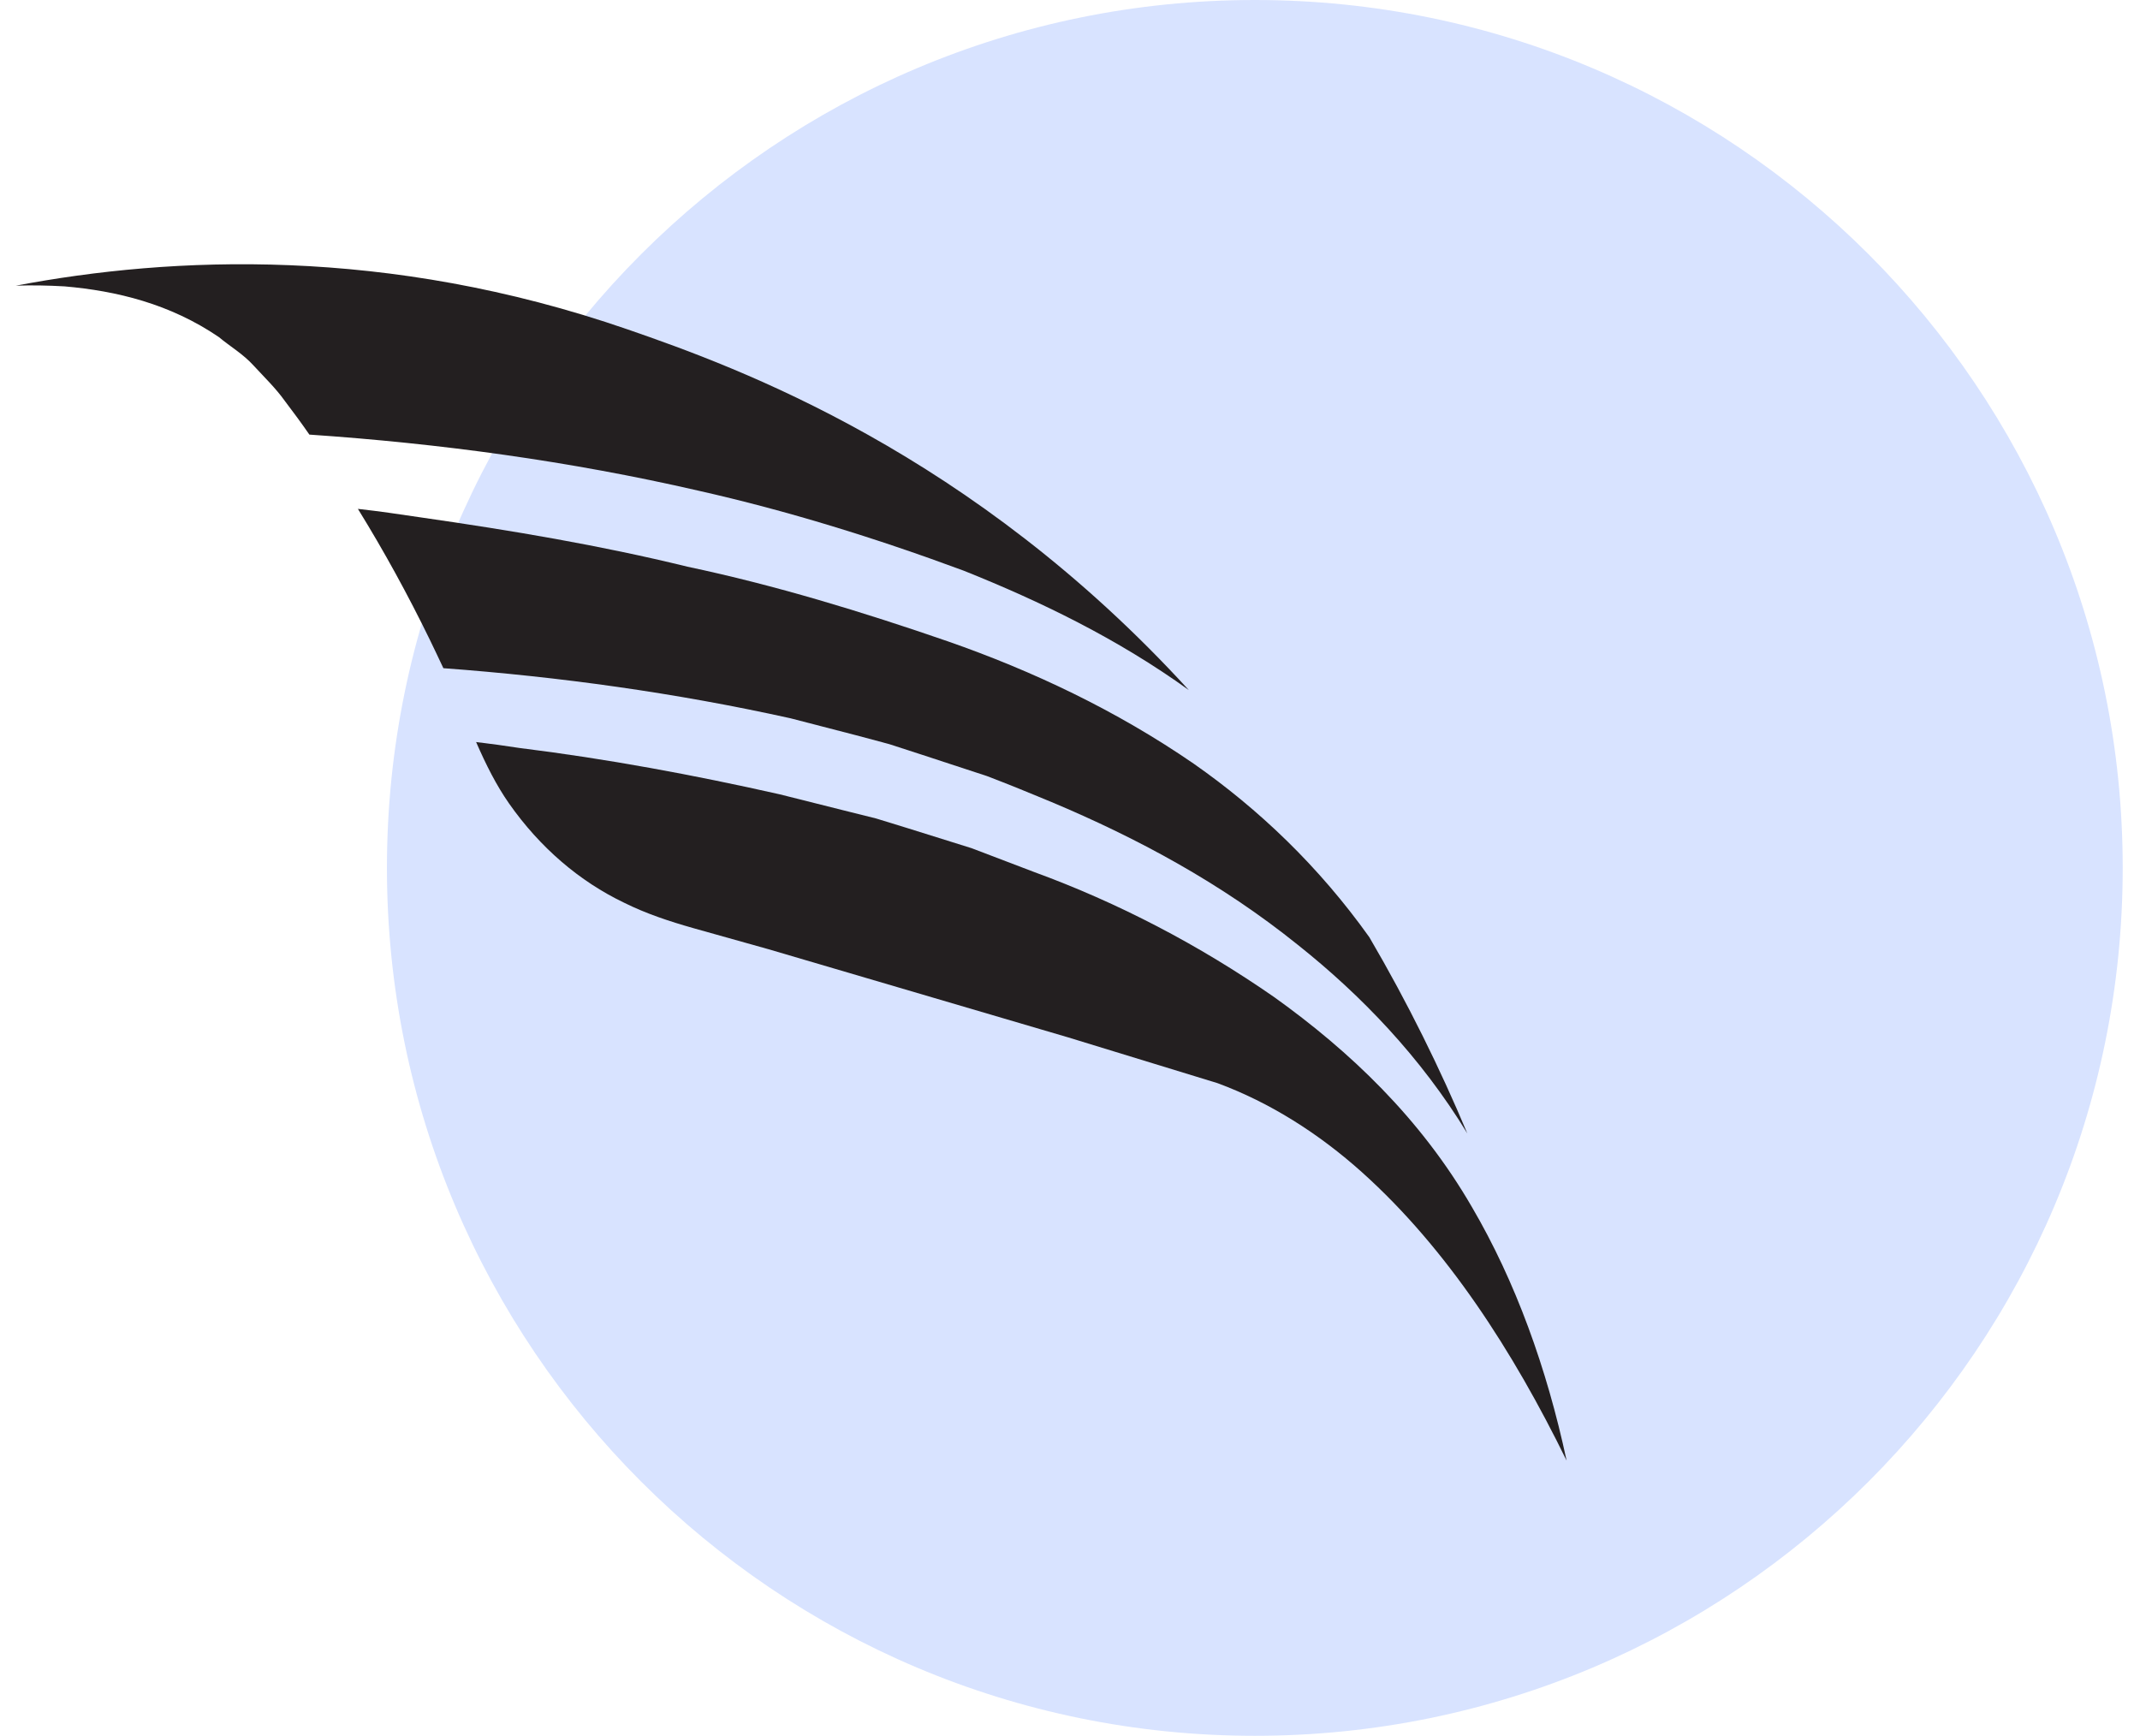
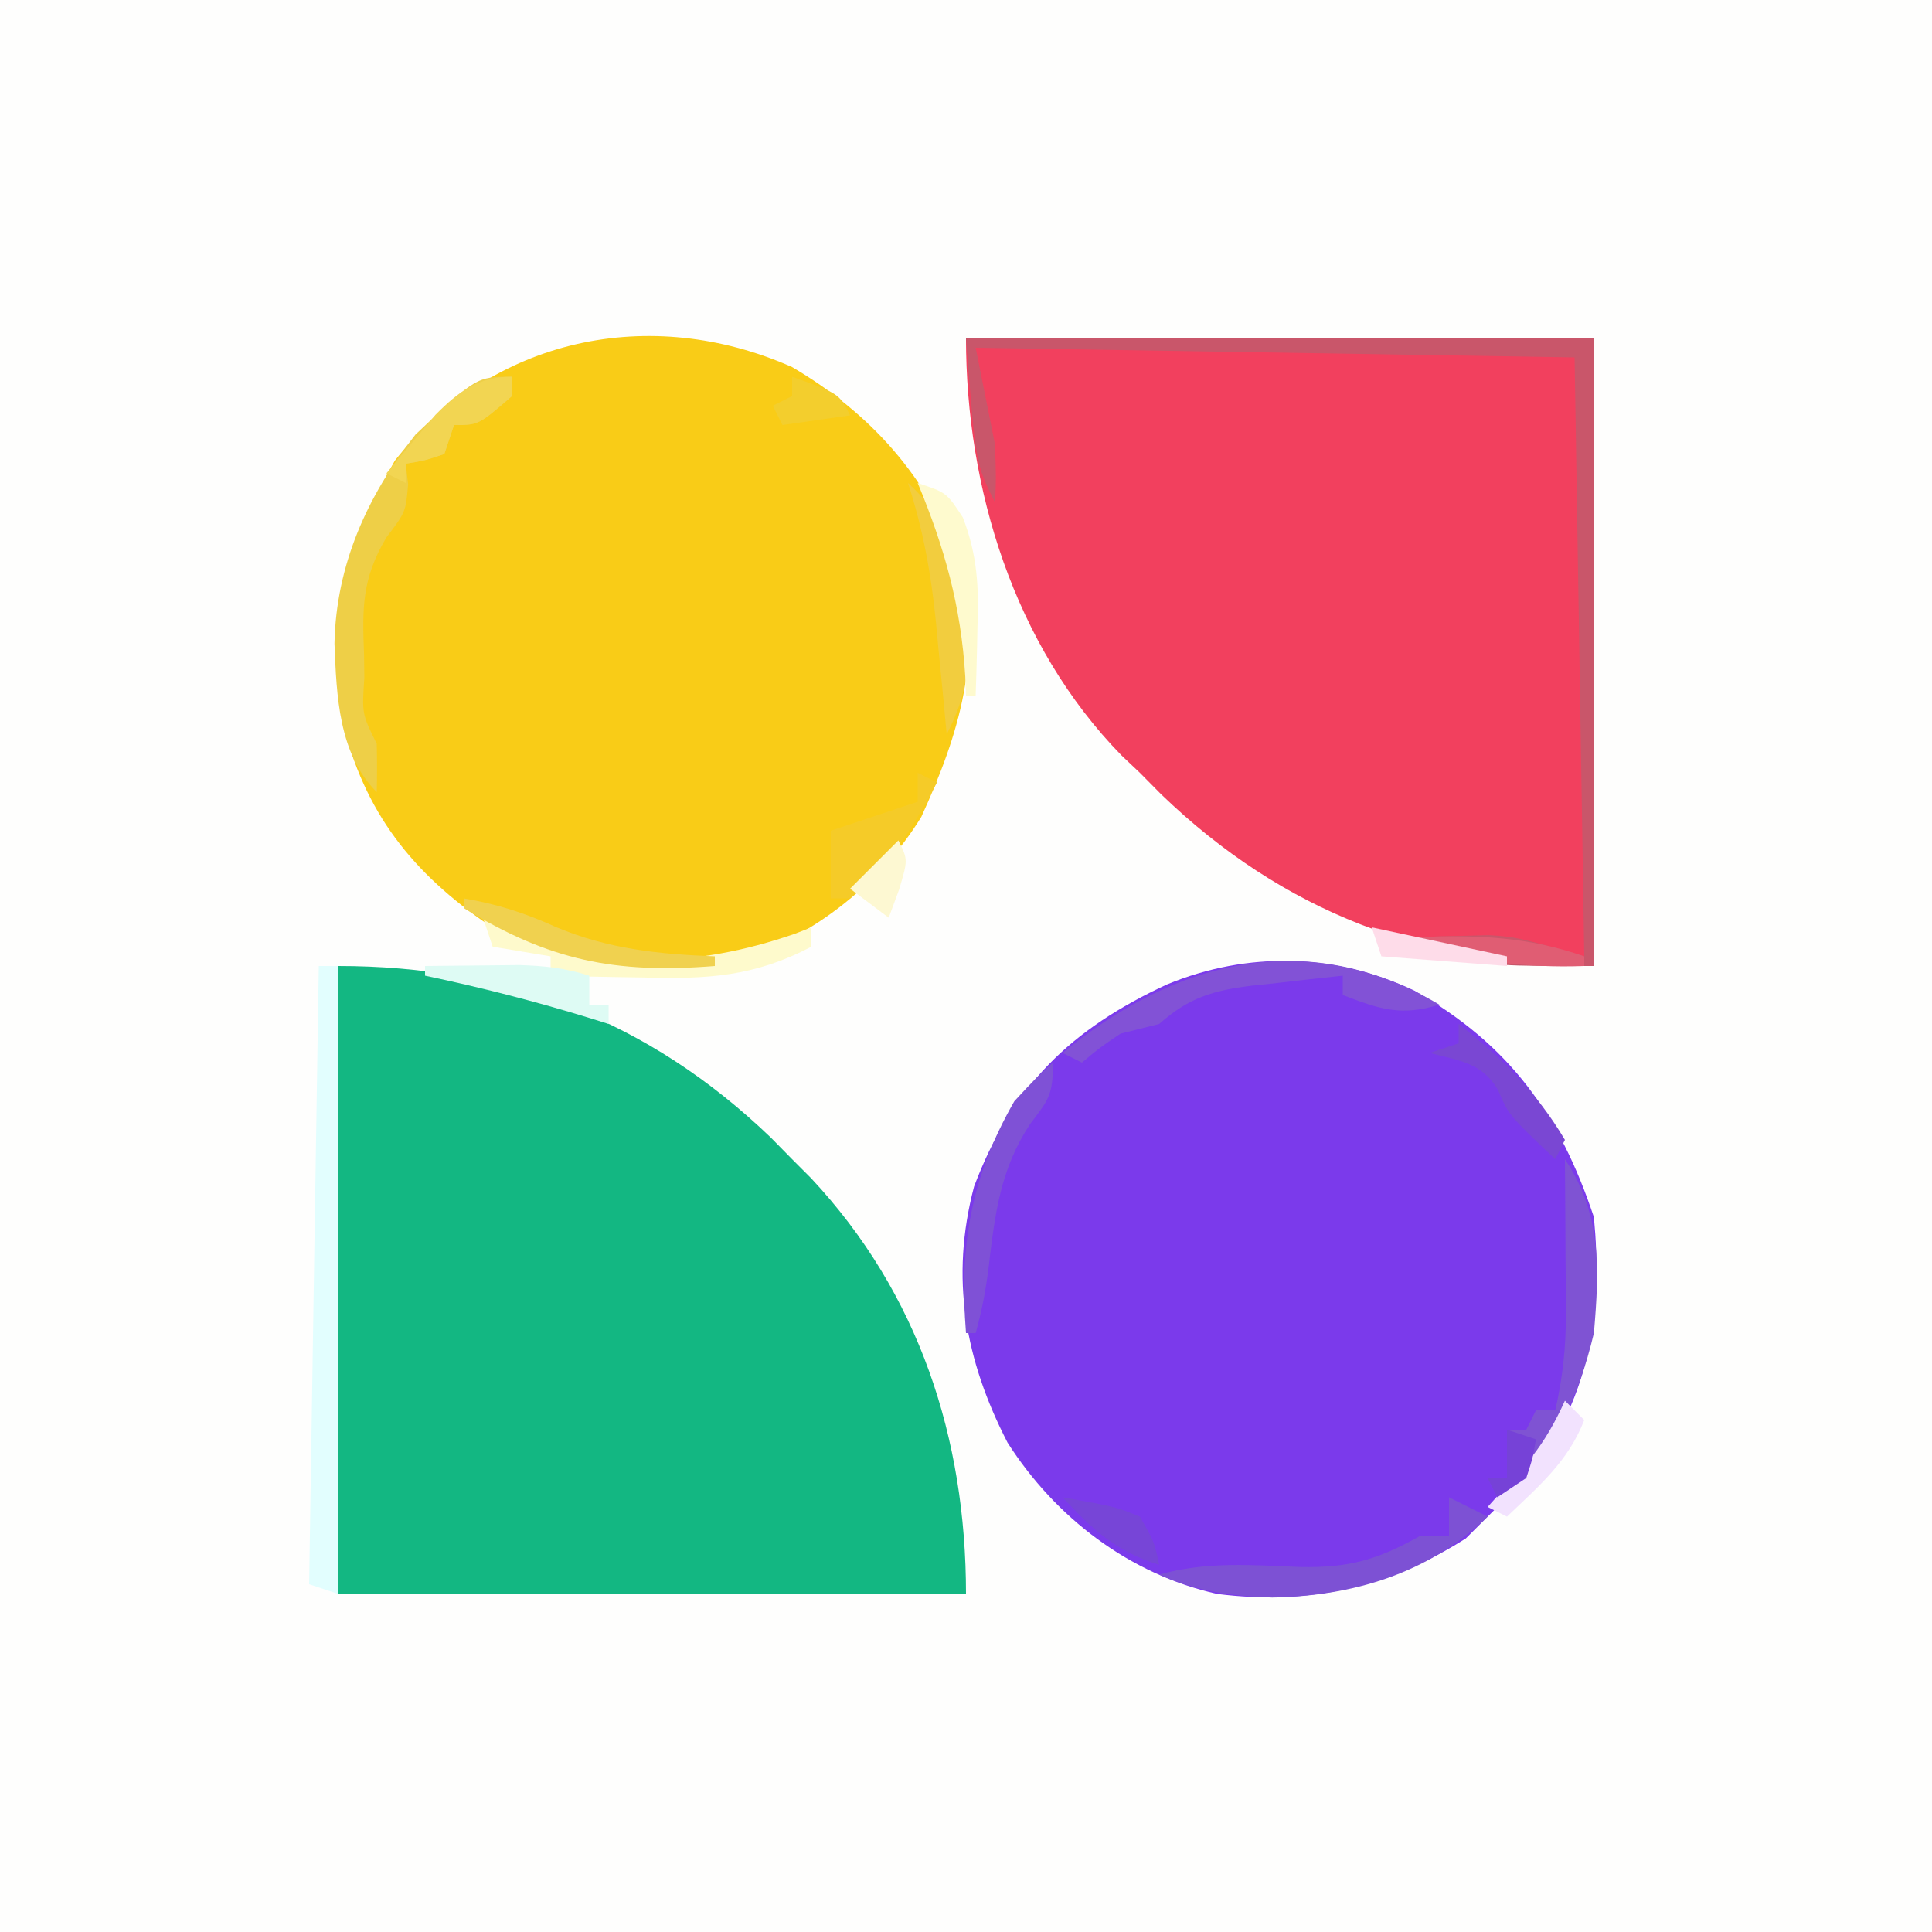
- <svg xmlns="http://www.w3.org/2000/svg" width="90" height="73" viewBox="0 0 90 73" fill="none">
-   <circle cx="52.773" cy="36.5" r="36.5" fill="#D8E3FF" />
-   <path d="M2.709 12.043C4.905 12.232 7.151 12.779 9.2 14.173C9.683 14.576 10.225 14.886 10.669 15.378C11.113 15.859 11.602 16.332 11.979 16.862C12.333 17.329 12.677 17.793 13.011 18.277C18.485 18.651 23.946 19.388 29.356 20.632C33.123 21.479 36.847 22.635 40.532 24.001C43.771 25.298 46.991 26.857 49.996 29.02C40.876 19.039 31.061 15.466 26.404 13.856C16.272 10.349 7.217 10.771 0.666 12.014C1.341 11.989 2.027 12.005 2.709 12.043Z" fill="#231F20" />
-   <path d="M28.906 23.831C25.225 22.93 21.496 22.306 17.761 21.769C16.856 21.635 15.951 21.5 15.052 21.401C16.136 23.154 17.154 25.009 18.084 26.919C18.272 27.305 18.459 27.704 18.647 28.101C23.528 28.462 28.404 29.135 33.247 30.208L36.017 30.925L37.399 31.295L38.768 31.739L41.505 32.637C42.415 32.985 43.313 33.35 44.218 33.728C47.804 35.235 51.34 37.127 54.583 39.737C57.24 41.85 59.751 44.453 61.709 47.665C60.574 44.963 59.213 42.187 57.589 39.415C55.465 36.434 52.935 34.027 50.201 32.116C46.953 29.882 43.452 28.224 39.857 26.97C36.262 25.729 32.608 24.613 28.906 23.831Z" fill="#231F20" />
-   <path d="M53.599 41.942C50.408 39.724 47.011 37.96 43.489 36.672L40.862 35.671L38.19 34.835L36.848 34.422L35.494 34.084L32.794 33.406C29.167 32.589 25.515 31.91 21.842 31.456C21.238 31.363 20.631 31.278 20.023 31.207C20.45 32.184 20.876 33.027 21.408 33.79C22.713 35.651 24.374 37.066 26.245 37.963C27.177 38.426 28.144 38.745 29.165 39.035L32.321 39.92L44.928 43.629L51.206 45.553C53.397 46.363 55.454 47.66 57.296 49.314C60.857 52.516 63.631 56.817 65.885 61.425C65.055 57.542 63.735 53.888 61.906 50.767C59.736 47.017 56.758 44.205 53.599 41.942Z" fill="#231F20" />
+ <svg xmlns="http://www.w3.org/2000/svg" version="1.1" width="200" height="200">
+   <path d="M0 0 C66 0 132 0 200 0 C200 66 200 132 200 200 C134 200 68 200 0 200 C0 134 0 68 0 0 Z " fill="#FEFEFD" transform="translate(0,0)" />
+   <path d="M0 0 C17.4 0 32.114 5.592 44.789 17.754 C45.519 18.495 46.248 19.236 47 20 C47.647 20.648 48.294 21.297 48.961 21.965 C60.146 33.907 65 48.923 65 65 C43.55 65 22.1 65 0 65 C0 43.55 0 22.1 0 0 Z " fill="#13B782" transform="translate(35,100)" />
+   <path d="M0 0 C9.804 5.593 15.003 12.76 18.562 23.438 C19.43 32.651 18.363 41.079 12.914 48.762 C11.216 50.768 9.455 52.615 7.562 54.438 C6.82 55.18 6.077 55.922 5.312 56.688 C-2.681 61.774 -11.046 63.635 -20.438 62.438 C-29.505 60.403 -37.157 54.577 -42.141 46.77 C-46.537 38.217 -48.102 29.752 -45.602 20.266 C-41.676 9.884 -35.618 3.97 -25.637 -0.652 C-17.269 -4.115 -8.174 -3.881 0 0 Z " fill="#7B3AEB" transform="translate(146.4375,102.5625)" />
+   <path d="M0 0 C8.155 4.797 14.077 11.415 17.309 20.324 C19.782 29.898 17.342 37.866 13.375 46.562 C9.148 53.448 2.399 58.749 -5.207 61.367 C-14.733 63.526 -22.806 62.67 -31.305 57.832 C-39.324 52.381 -44.331 46.059 -46.578 36.555 C-48.276 26.273 -46.187 18.631 -41.125 9.688 C-31.051 -3.053 -14.716 -6.513 0 0 Z " fill="#F9CC17" transform="translate(82,38)" />
+   <path d="M0 0 C21.45 0 42.9 0 65 0 C65 21.45 65 42.9 65 65 C47.615 65 32.843 59.418 20.203 47.227 C19.113 46.124 19.113 46.124 18 45 C17.376 44.41 16.752 43.819 16.109 43.211 C4.977 31.827 0 15.56 0 0 Z " fill="#F2405E" transform="translate(100,35)" />
+   <path d="M0 0 C21.45 0 42.9 0 65 0 C65 21.45 65 42.9 65 65 C54.875 65 54.875 65 50.938 64 C50.183 63.814 49.429 63.629 48.652 63.438 C48.107 63.293 47.562 63.149 47 63 C47 62.67 47 62.34 47 62 C48.52 61.945 50.041 61.907 51.562 61.875 C52.833 61.84 52.833 61.84 54.129 61.805 C57 62 57 62 64 64 C63.67 43.54 63.34 23.08 63 2 C42.54 1.67 22.08 1.34 1 1 C1.66 4.3 2.32 7.6 3 11 C3.125 14.625 3.125 14.625 3 17 C1 13 1 13 0 0 Z " fill="#C9566A" transform="translate(100,35)" />
+   <path d="M0 0 C0.66 0 1.32 0 2 0 C2 21.45 2 42.9 2 65 C1.01 64.67 0.02 64.34 -1 64 C-0.67 42.88 -0.34 21.76 0 0 Z " fill="#E2FEFE" transform="translate(33,100)" />
+   <path d="M0 0 C0 0.66 0 1.32 0 2 C-3.462 5 -3.462 5 -6 5 C-6.33 5.99 -6.66 6.98 -7 8 C-9.062 8.688 -9.062 8.688 -11 9 C-10.918 9.701 -10.835 10.402 -10.75 11.125 C-11 14 -11 14 -12.996 16.629 C-15.552 20.928 -15.5 23.931 -15.312 28.812 C-15.303 29.588 -15.293 30.363 -15.283 31.162 C-15.536 34.886 -15.536 34.886 -14 38 C-13.959 39.666 -13.957 41.334 -14 43 C-17.958 39.042 -18.162 33 -18.375 27.625 C-18.218 19.529 -14.996 12.318 -10 6 C-3.674 0 -3.674 0 0 0 Z " fill="#EECF47" transform="translate(53,39)" />
+   <path d="M0 0 C3.811 5.717 3.574 11.325 3 18 C1.387 24.785 -1.143 30.008 -6 35 C-6.66 34.34 -7.32 33.68 -8 33 C-7.34 33 -6.68 33 -6 33 C-6 31.35 -6 29.7 -6 28 C-5.34 28 -4.68 28 -4 28 C-3.67 27.34 -3.34 26.68 -3 26 C-2.34 26 -1.68 26 -1 26 C-0.225 22.574 0.119 19.428 0.098 15.918 C0.094 14.987 0.091 14.055 0.088 13.096 C0.08 12.136 0.071 11.176 0.062 10.188 C0.058 9.208 0.053 8.229 0.049 7.221 C0.037 4.814 0.021 2.407 0 0 Z " fill="#7F53D3" transform="translate(162,120)" />
+   <path d="M0 0 C-3.938 1.224 -6.161 0.483 -10 -1 C-10 -1.66 -10 -2.32 -10 -3 C-12.419 -2.744 -14.834 -2.471 -17.25 -2.188 C-17.932 -2.117 -18.614 -2.047 -19.316 -1.975 C-23.408 -1.478 -25.916 -0.739 -29 2 C-30.333 2.333 -31.667 2.667 -33 3 C-35.207 4.488 -35.207 4.488 -37 6 C-37.66 5.67 -38.32 5.34 -39 5 C-27.403 -4.531 -13.786 -8.169 0 0 Z " fill="#8252D6" transform="translate(149,104)" />
+   <path d="M0 0 C1.32 0.66 2.64 1.32 4 2 C-2.102 7.892 -9.978 10.23 -18.312 10.375 C-22.52 10.233 -26.108 9.73 -30 8 C-25.167 6.623 -20.348 7.016 -15.375 7.215 C-10.404 7.311 -7.422 6.492 -3 4 C-2.01 4 -1.02 4 0 4 C0 2.68 0 1.36 0 0 Z " fill="#7D51D4" transform="translate(150,155)" />
+   <path d="M0 0 C0.839 0.433 0.839 0.433 1.695 0.875 C11.747 5.529 21.928 5.26 32.305 1.656 C32.864 1.44 33.424 1.223 34 1 C34 1.66 34 2.32 34 3 C28.046 6.112 23.211 6.374 16.562 6.188 C15.64 6.174 14.718 6.16 13.768 6.146 C11.511 6.111 9.256 6.062 7 6 C7 5.34 7 4.68 7 4 C4.03 3.505 4.03 3.505 1 3 C0.67 2.01 0.34 1.02 0 0 Z " fill="#FEFACC" transform="translate(50,95)" />
+   <path d="M0 0 C0 3.391 -0.423 3.792 -2.375 6.375 C-5.434 11.023 -5.995 15.595 -6.641 21.047 C-6.934 23.456 -7.344 25.67 -8 28 C-8.33 28 -8.66 28 -9 28 C-9.716 19.028 -8.509 11.879 -4 4 C-1.828 1.656 -1.828 1.656 0 0 Z " fill="#7F51D6" transform="translate(109,110)" />
+   <path d="M0 0 C0.66 0.33 1.32 0.66 2 1 C-0.512 5.745 -2.886 9.427 -7 13 C-7.66 13 -8.32 13 -9 13 C-9 10.69 -9 8.38 -9 6 C-6.03 5.01 -3.06 4.02 0 3 C0 2.01 0 1.02 0 0 Z " fill="#F5CB28" transform="translate(95,80)" />
+   <path d="M0 0 C4.15 3.813 5.755 8.308 6.258 13.828 C6.347 18.567 6.242 21.789 4 26 C3.879 24.71 3.758 23.419 3.633 22.09 C3.464 20.372 3.295 18.655 3.125 16.938 C3.046 16.09 2.968 15.242 2.887 14.369 C2.384 9.356 1.549 4.796 0 0 Z " fill="#F2CD3E" transform="translate(94,50)" />
+   <path d="M0 0 C2.083 -0.027 4.167 -0.046 6.25 -0.062 C7.41 -0.074 8.57 -0.086 9.766 -0.098 C12.41 -0.018 14.498 0.214 17 1 C17 1.99 17 2.98 17 4 C17.66 4 18.32 4 19 4 C19 4.66 19 5.32 19 6 C18.383 5.807 17.765 5.613 17.129 5.414 C11.457 3.67 5.808 2.218 0 1 C0 0.67 0 0.34 0 0 Z " fill="#DEFBF4" transform="translate(44,100)" />
+   <path d="M0 0 C3.492 0.592 6.408 1.537 9.625 3 C15.033 5.248 20.186 5.779 26 6 C26 6.33 26 6.66 26 7 C15.698 7.823 8.822 6.429 0 1 C0 0.67 0 0.34 0 0 Z " fill="#F0D14F" transform="translate(48,93)" />
+   <path d="M0 0 C0 0.66 0 1.32 0 2 C-3.462 5 -3.462 5 -6 5 C-6.33 5.99 -6.66 6.98 -7 8 C-9.062 8.688 -9.062 8.688 -11 9 C-11 9.66 -11 10.32 -11 11 C-11.66 10.67 -12.32 10.34 -13 10 C-11.925 8.701 -10.84 7.411 -9.75 6.125 C-9.147 5.406 -8.543 4.686 -7.922 3.945 C-5.518 1.512 -3.481 0 0 0 Z " fill="#F2D552" transform="translate(53,39)" />
+   <path d="M0 0 C4.56 3.613 8.017 6.988 11 12 C10.67 12.66 10.34 13.32 10 14 C5.19 9.443 5.19 9.443 4.062 6.812 C2.414 4 0.031 3.791 -3 3 C-2.01 2.67 -1.02 2.34 0 2 C0 1.34 0 0.68 0 0 Z " fill="#7A47D3" transform="translate(151,106)" />
+   <path d="M0 0 C3 1 3 1 4.676 3.57 C6.178 7.461 6.342 10.779 6.188 14.875 C6.174 15.563 6.16 16.252 6.146 16.961 C6.111 18.641 6.058 20.321 6 22 C5.67 22 5.34 22 5 22 C4.961 21 4.961 21 4.922 19.98 C4.476 12.736 2.781 6.687 0 0 Z " fill="#FEFACE" transform="translate(95,50)" />
+   <path d="M0 0 C5.461 0.969 5.461 0.969 8 2 C9.5 4.625 9.5 4.625 10 7 C5.565 5.606 3.126 3.394 0 0 Z " fill="#7745D7" transform="translate(110,155)" />
+   <path d="M0 0 C0.66 0.66 1.32 1.32 2 2 C0.349 6.292 -2.738 8.879 -6 12 C-6.66 11.67 -7.32 11.34 -8 11 C-7.385 10.312 -7.385 10.312 -6.758 9.609 C-6.219 8.996 -5.68 8.382 -5.125 7.75 C-4.591 7.147 -4.058 6.543 -3.508 5.922 C-2.02 4.026 -0.997 2.187 0 0 Z " fill="#F2E2FE" transform="translate(162,145)" />
+   <path d="M0 0 C6.098 -0.221 11.216 -0.012 17 2 C17 2.33 17 2.66 17 3 C10.998 3.218 5.808 2.506 0 1 C0 0.67 0 0.34 0 0 Z " fill="#E05D73" transform="translate(147,97)" />
+   <path d="M0 0 C4.62 0.99 9.24 1.98 14 3 C14 3.33 14 3.66 14 4 C9.71 3.67 5.42 3.34 1 3 C0.67 2.01 0.34 1.02 0 0 Z " fill="#FEDCE9" transform="translate(142,96)" />
+   <path d="M0 0 C4.875 1.75 4.875 1.75 6 4 C3.69 4.33 1.38 4.66 -1 5 C-1.33 4.34 -1.66 3.68 -2 3 C-1.34 2.67 -0.68 2.34 0 2 C0 1.34 0 0.68 0 0 Z " fill="#F3CE2D" transform="translate(82,39)" />
+   <path d="M0 0 C1 2 1 2 0.062 5.125 C-0.288 6.074 -0.639 7.022 -1 8 C-2.32 7.01 -3.64 6.02 -5 5 C-3.35 3.35 -1.7 1.7 0 0 Z " fill="#FDF8D2" transform="translate(93,87)" />
+   <path d="M0 0 C0.99 0.33 1.98 0.66 3 1 C2.688 2.875 2.688 2.875 2 5 C1.01 5.66 0.02 6.32 -1 7 C-1.33 6.34 -1.66 5.68 -2 5 C-1.34 5 -0.68 5 0 5 C0 3.35 0 1.7 0 0 Z " fill="#7642D7" transform="translate(156,148)" />
</svg>
